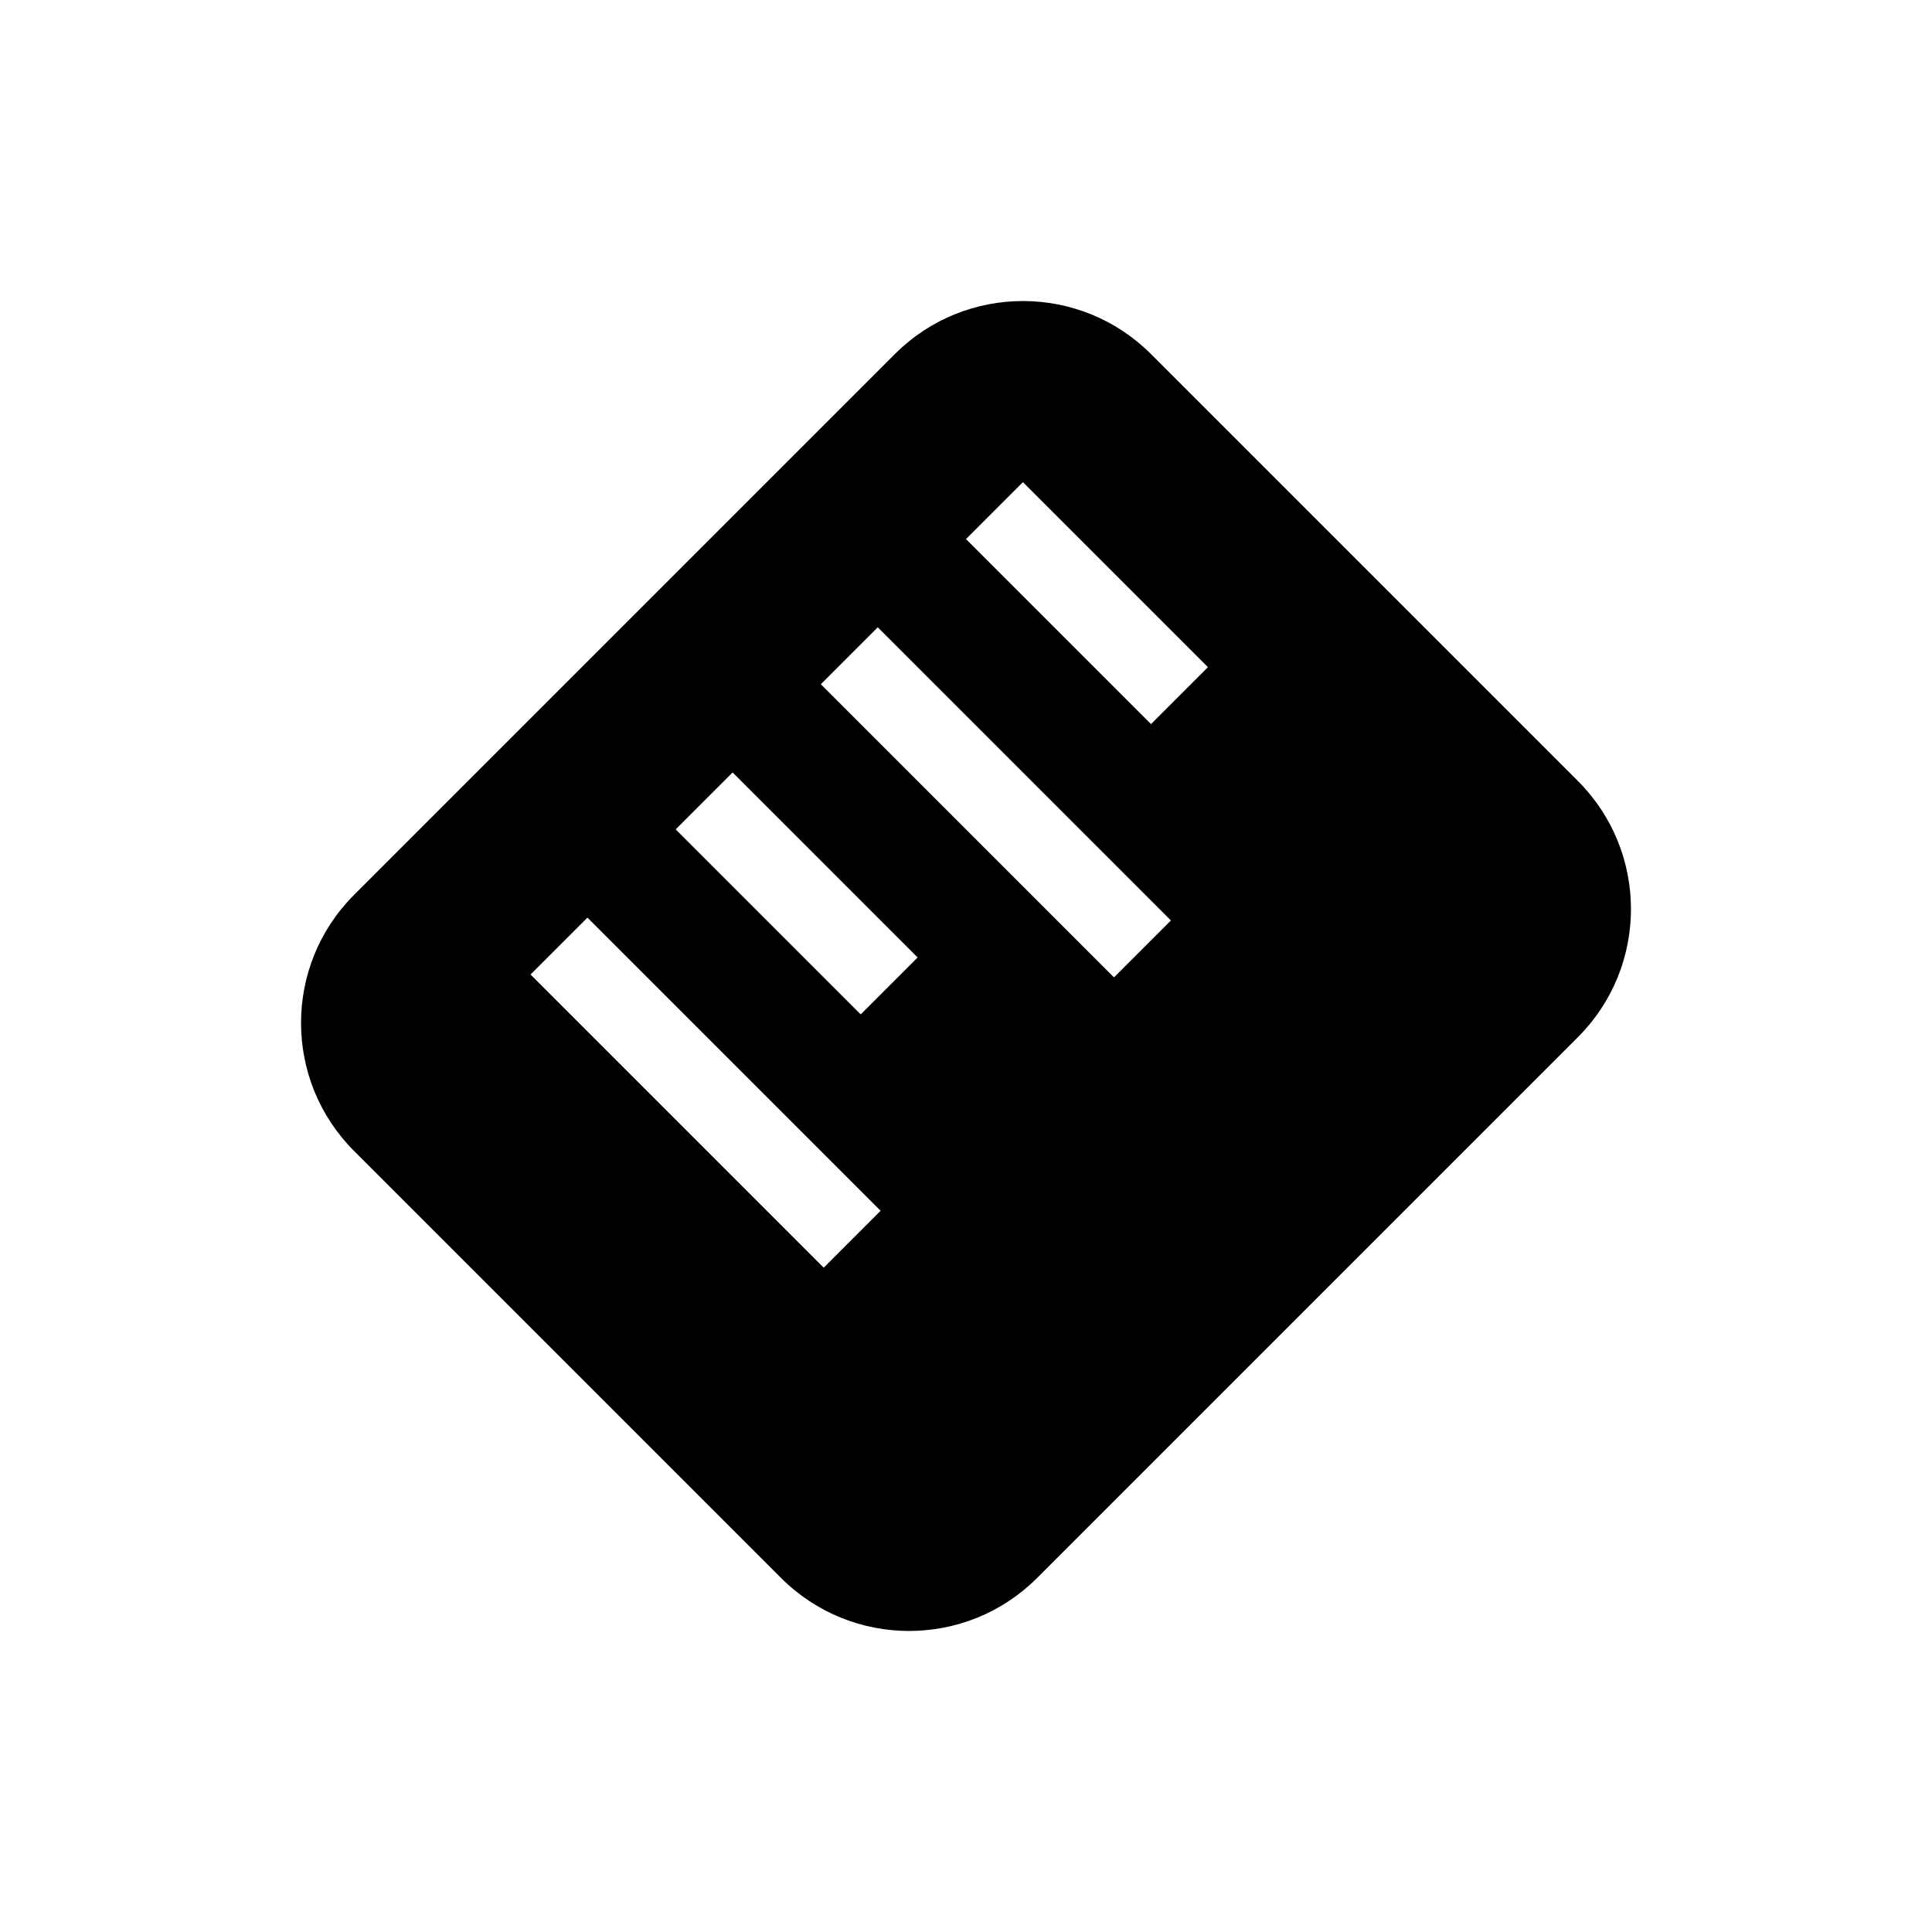
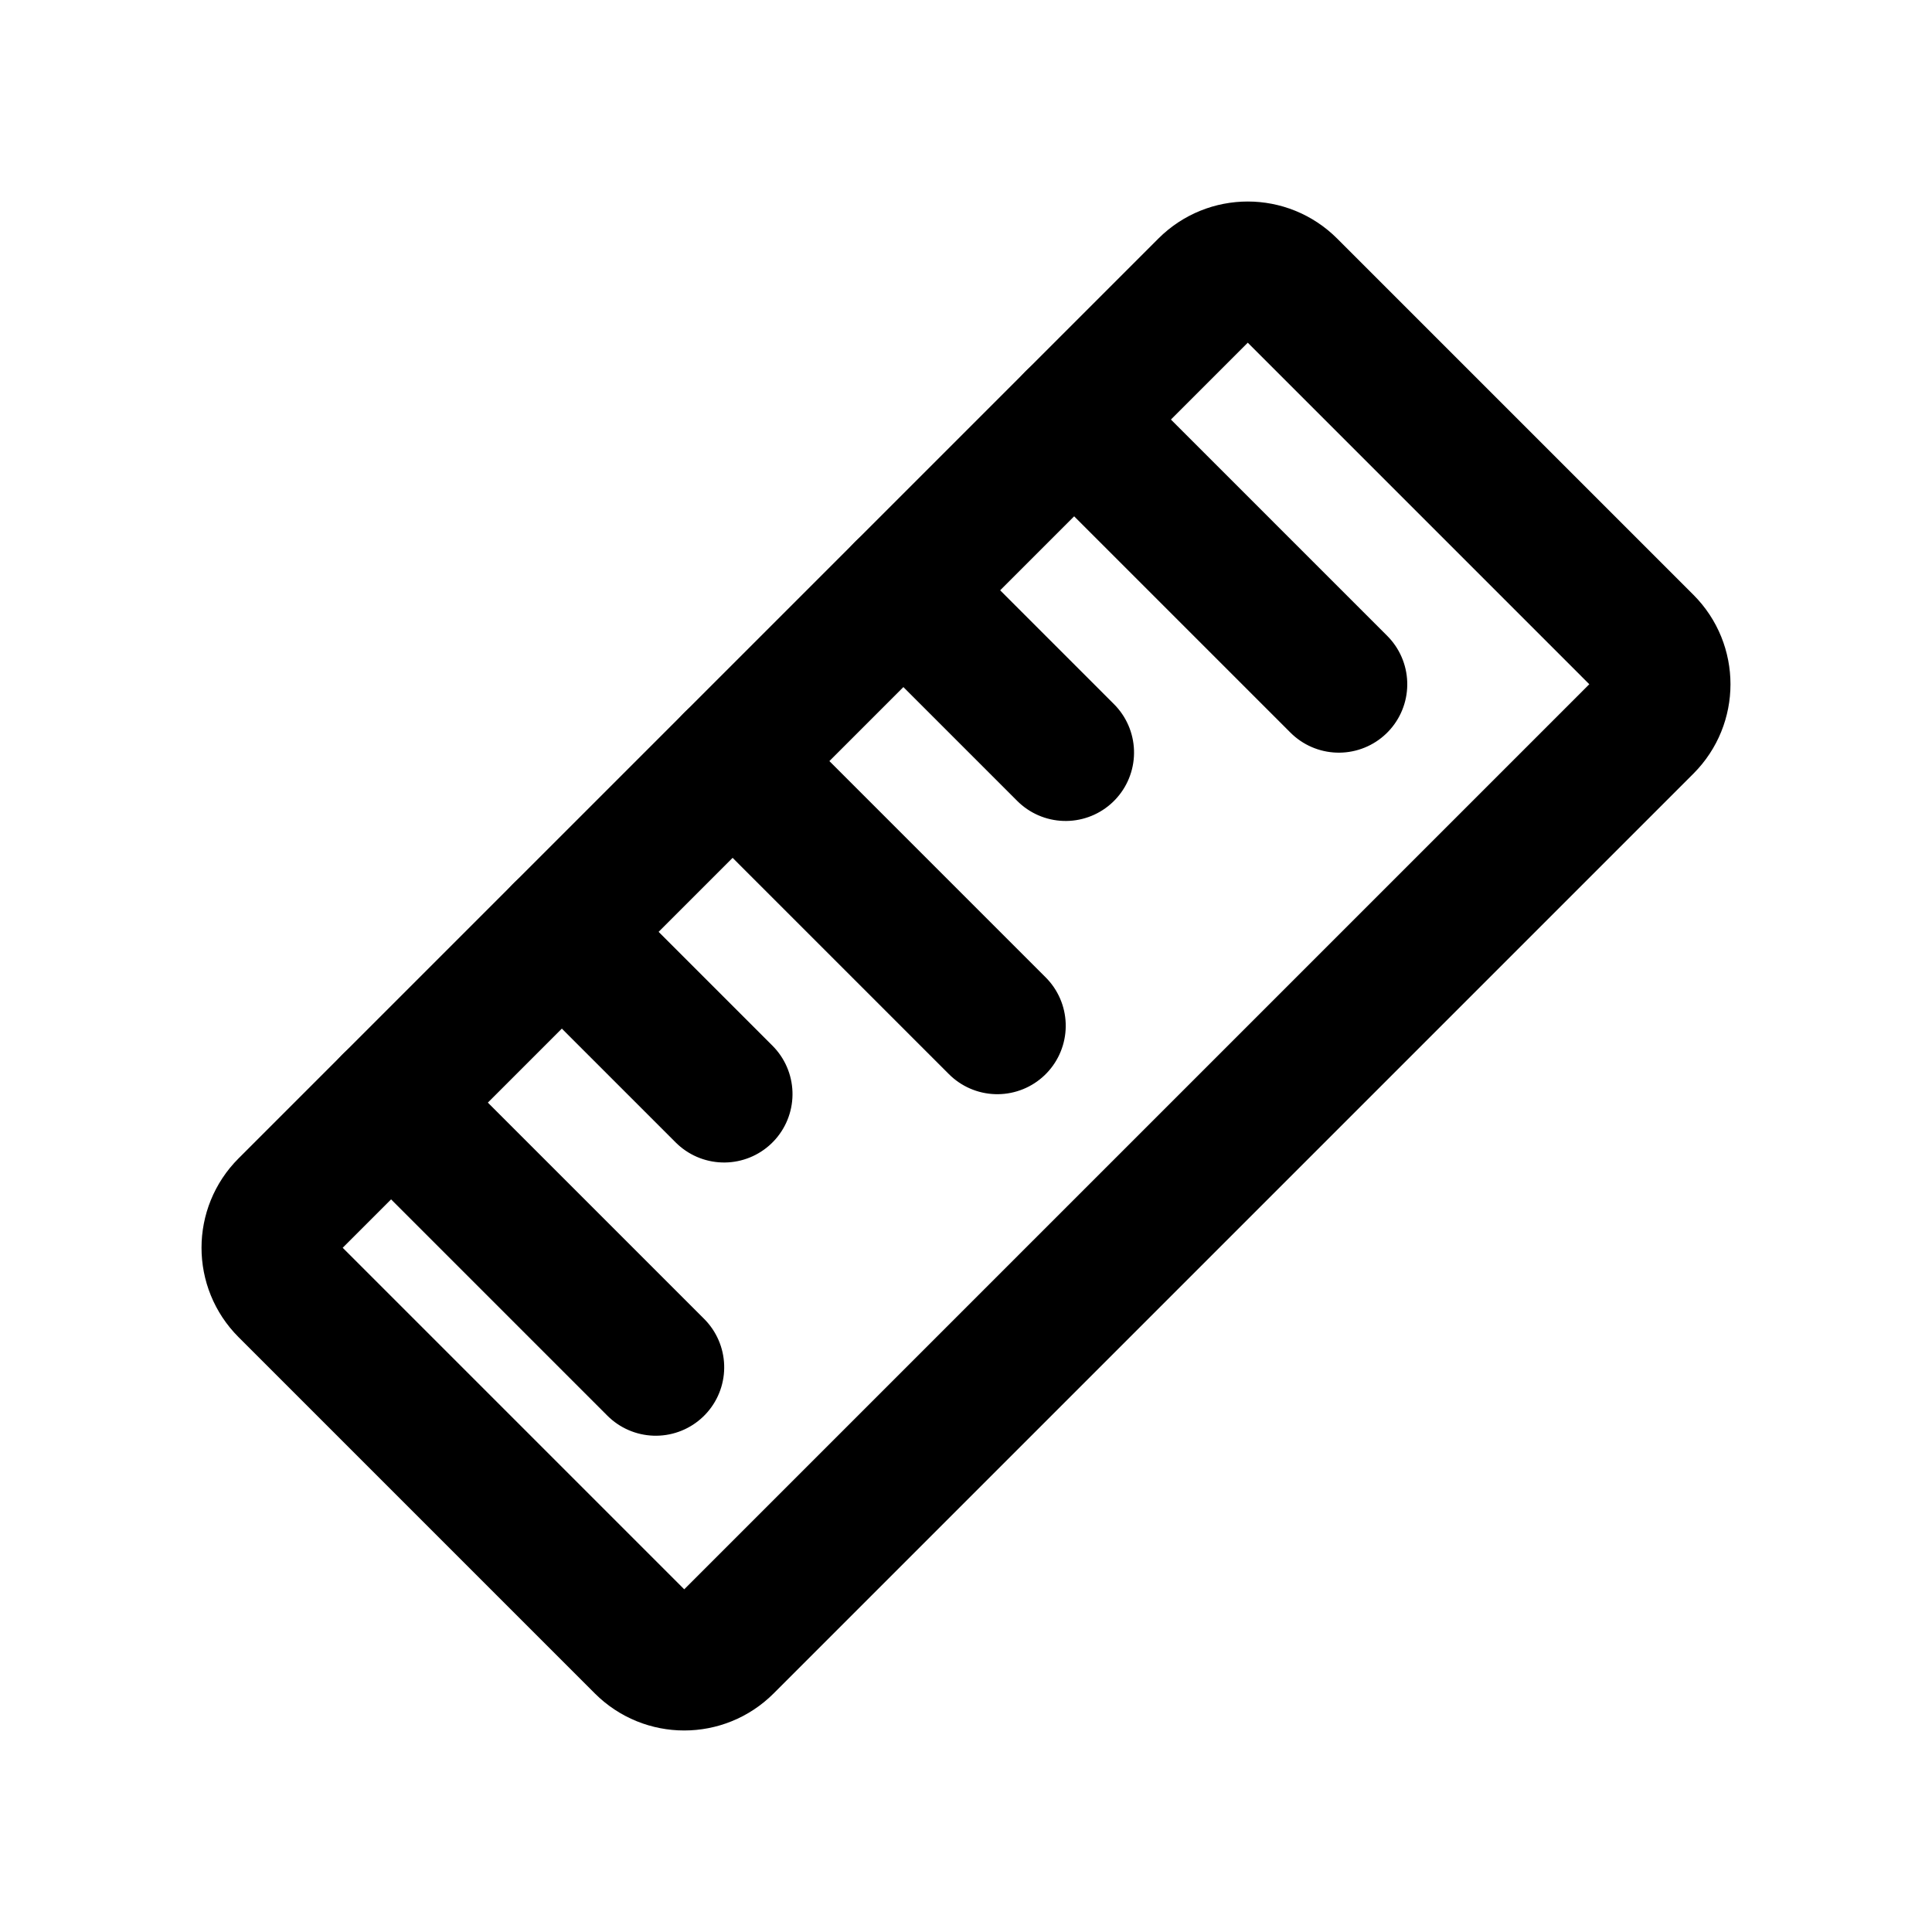
- <svg xmlns="http://www.w3.org/2000/svg" viewBox="0 0 24 24" fill="none" aria-hidden="true">
-   <g transform="rotate(-45 12 12)" fill="currentColor" fill-rule="evenodd">
-     <path d="M7.25 6h9.5A2.25 2.25 0 0 1 19 8.25v7.5A2.25 2.25 0 0 1 16.75 18h-9.5A2.25 2.25 0 0 1 5 15.75v-7.5A2.25 2.25 0 0 1 7.25 6Zm.85 2.25h1v5.15h-1V8.25Zm2.55 0h1v3.25h-1V8.25Zm2.55 0h1v5.15h-1V8.25Zm2.55 0h1v3.25h-1V8.25Z" />
+ <svg xmlns="http://www.w3.org/2000/svg" viewBox="0 0 24 24" fill="none" stroke="currentColor" stroke-width="1.7" stroke-linecap="round" stroke-linejoin="round" aria-hidden="true">
+   <g transform="rotate(-45 12 12)">
+     <rect x="3.2" y="8.15" width="17.6" height="7.7" rx="0.72" />
+     <path d="M5.75 8.15v4.65M8.75 8.15v2.85M11.75 8.15v4.65M14.75 8.15v2.85M17.75 8.15v4.65" />
  </g>
</svg>
